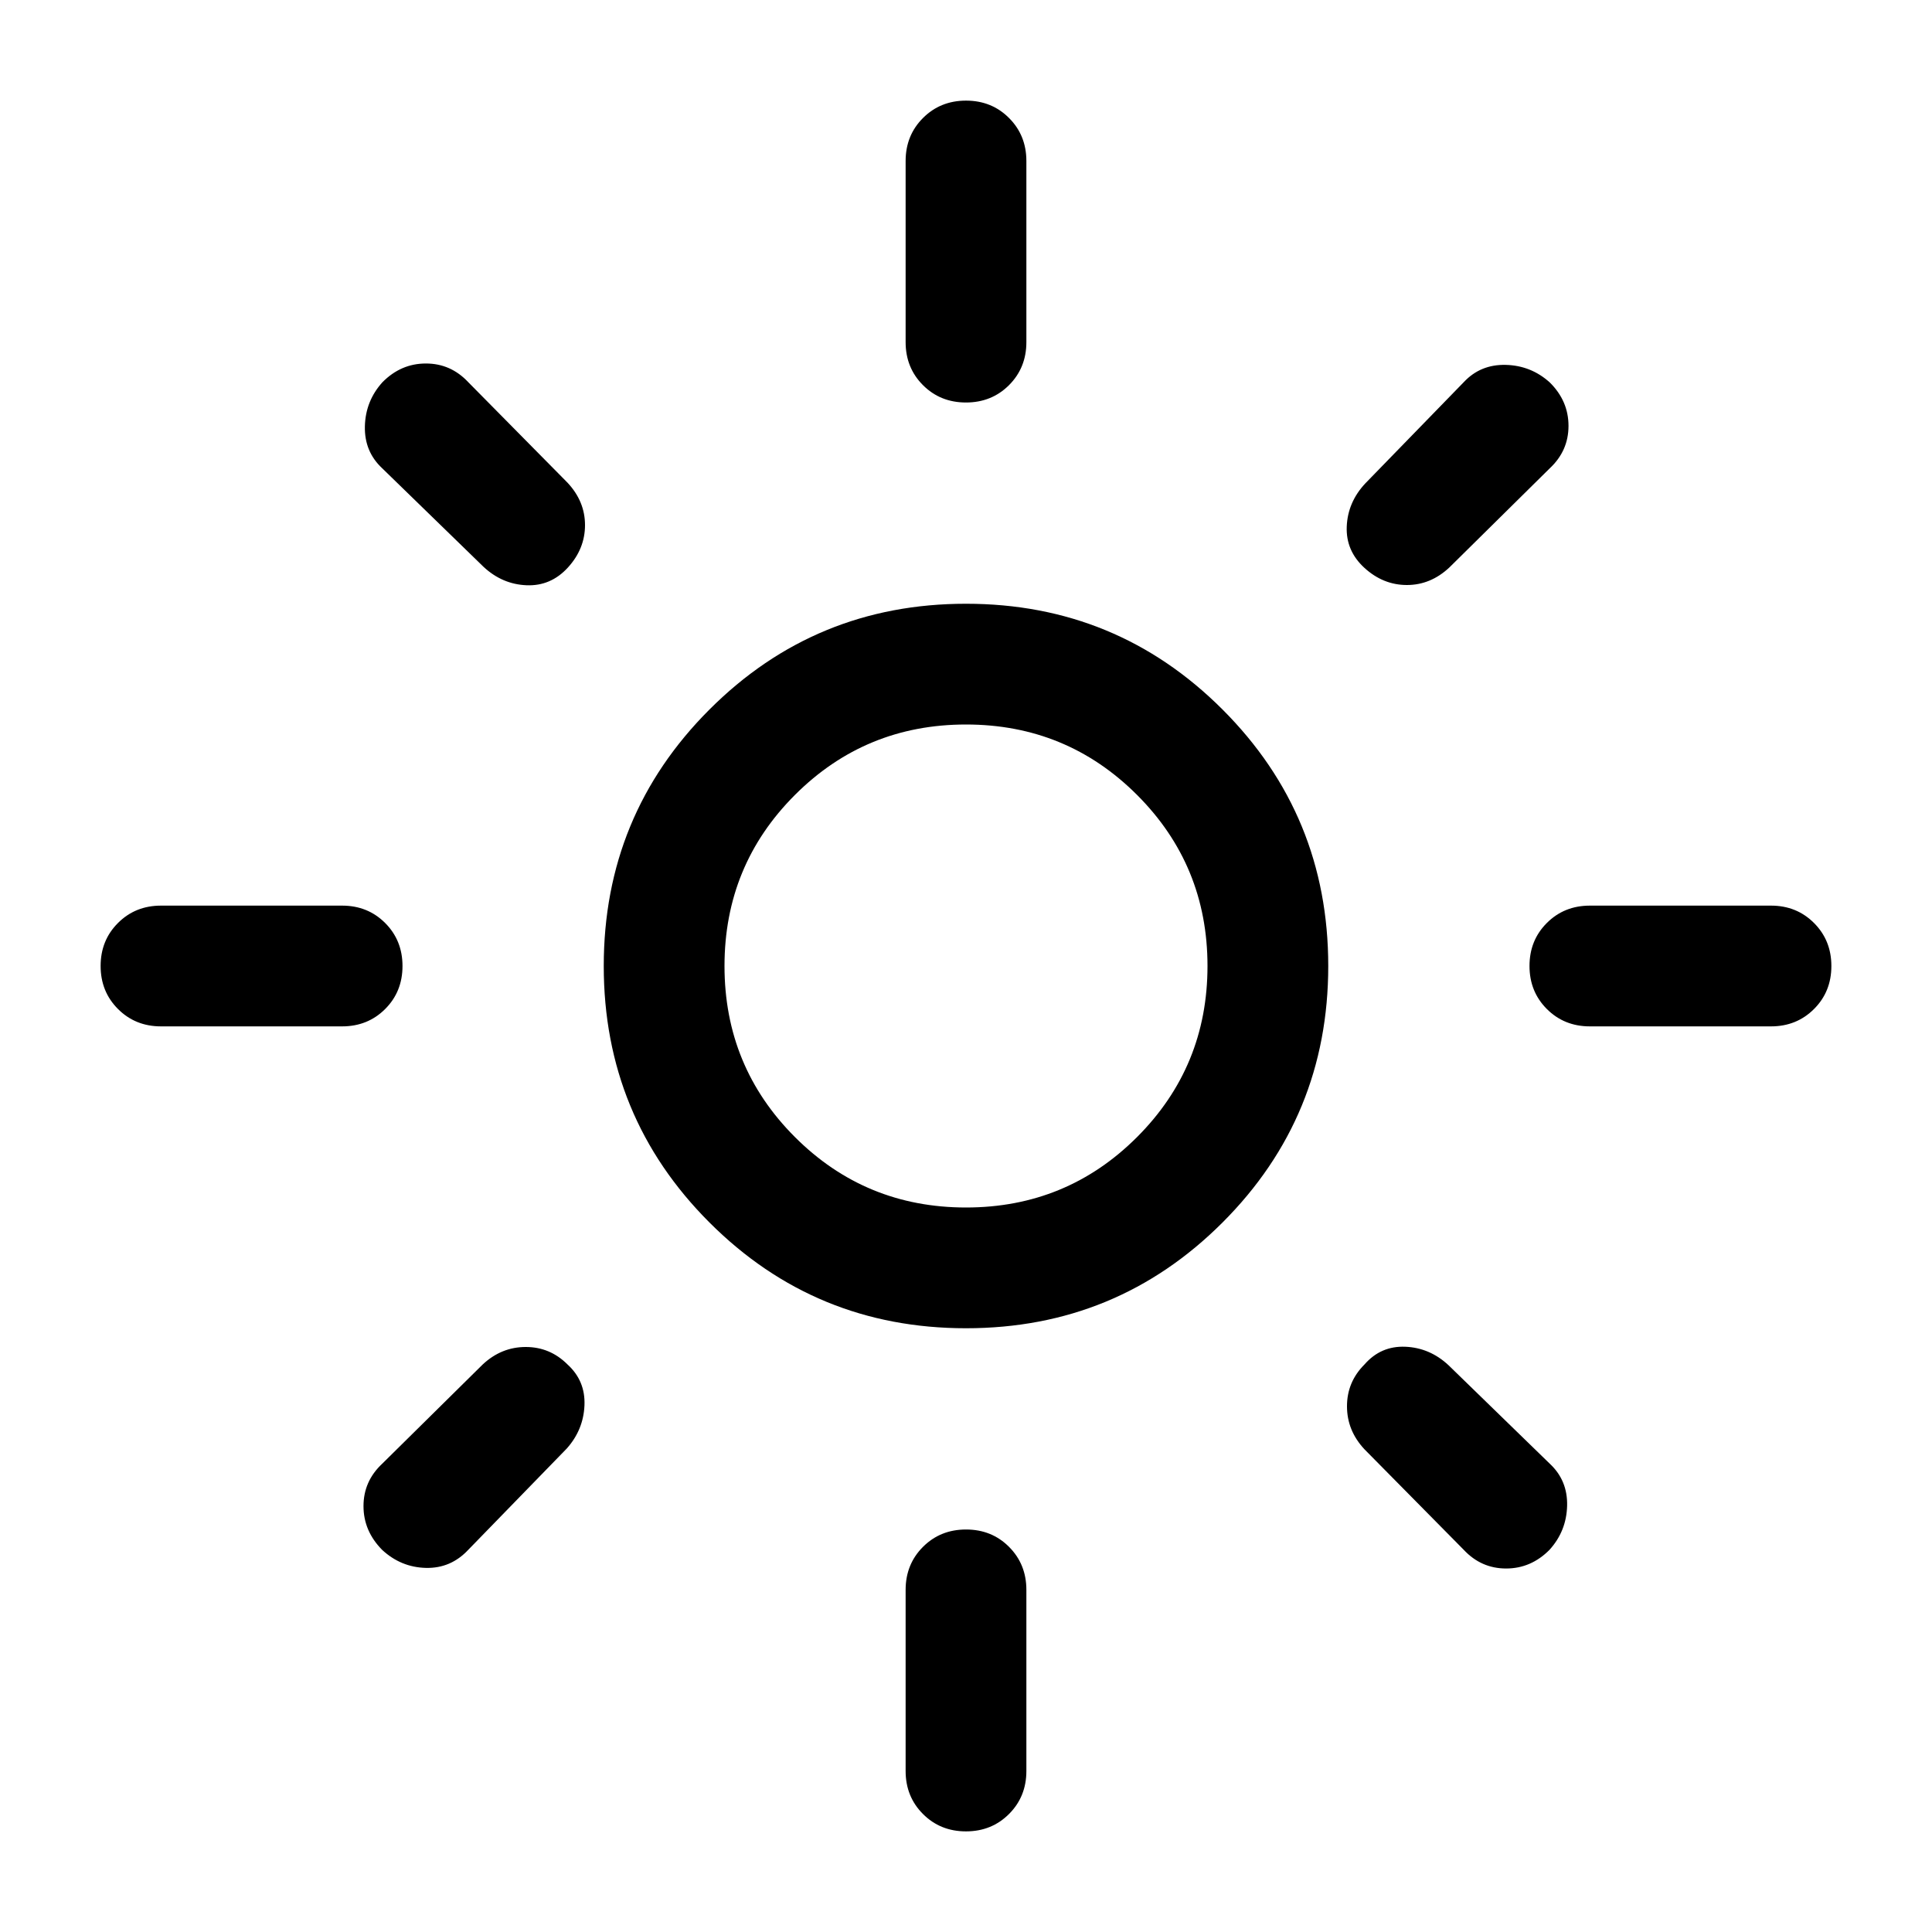
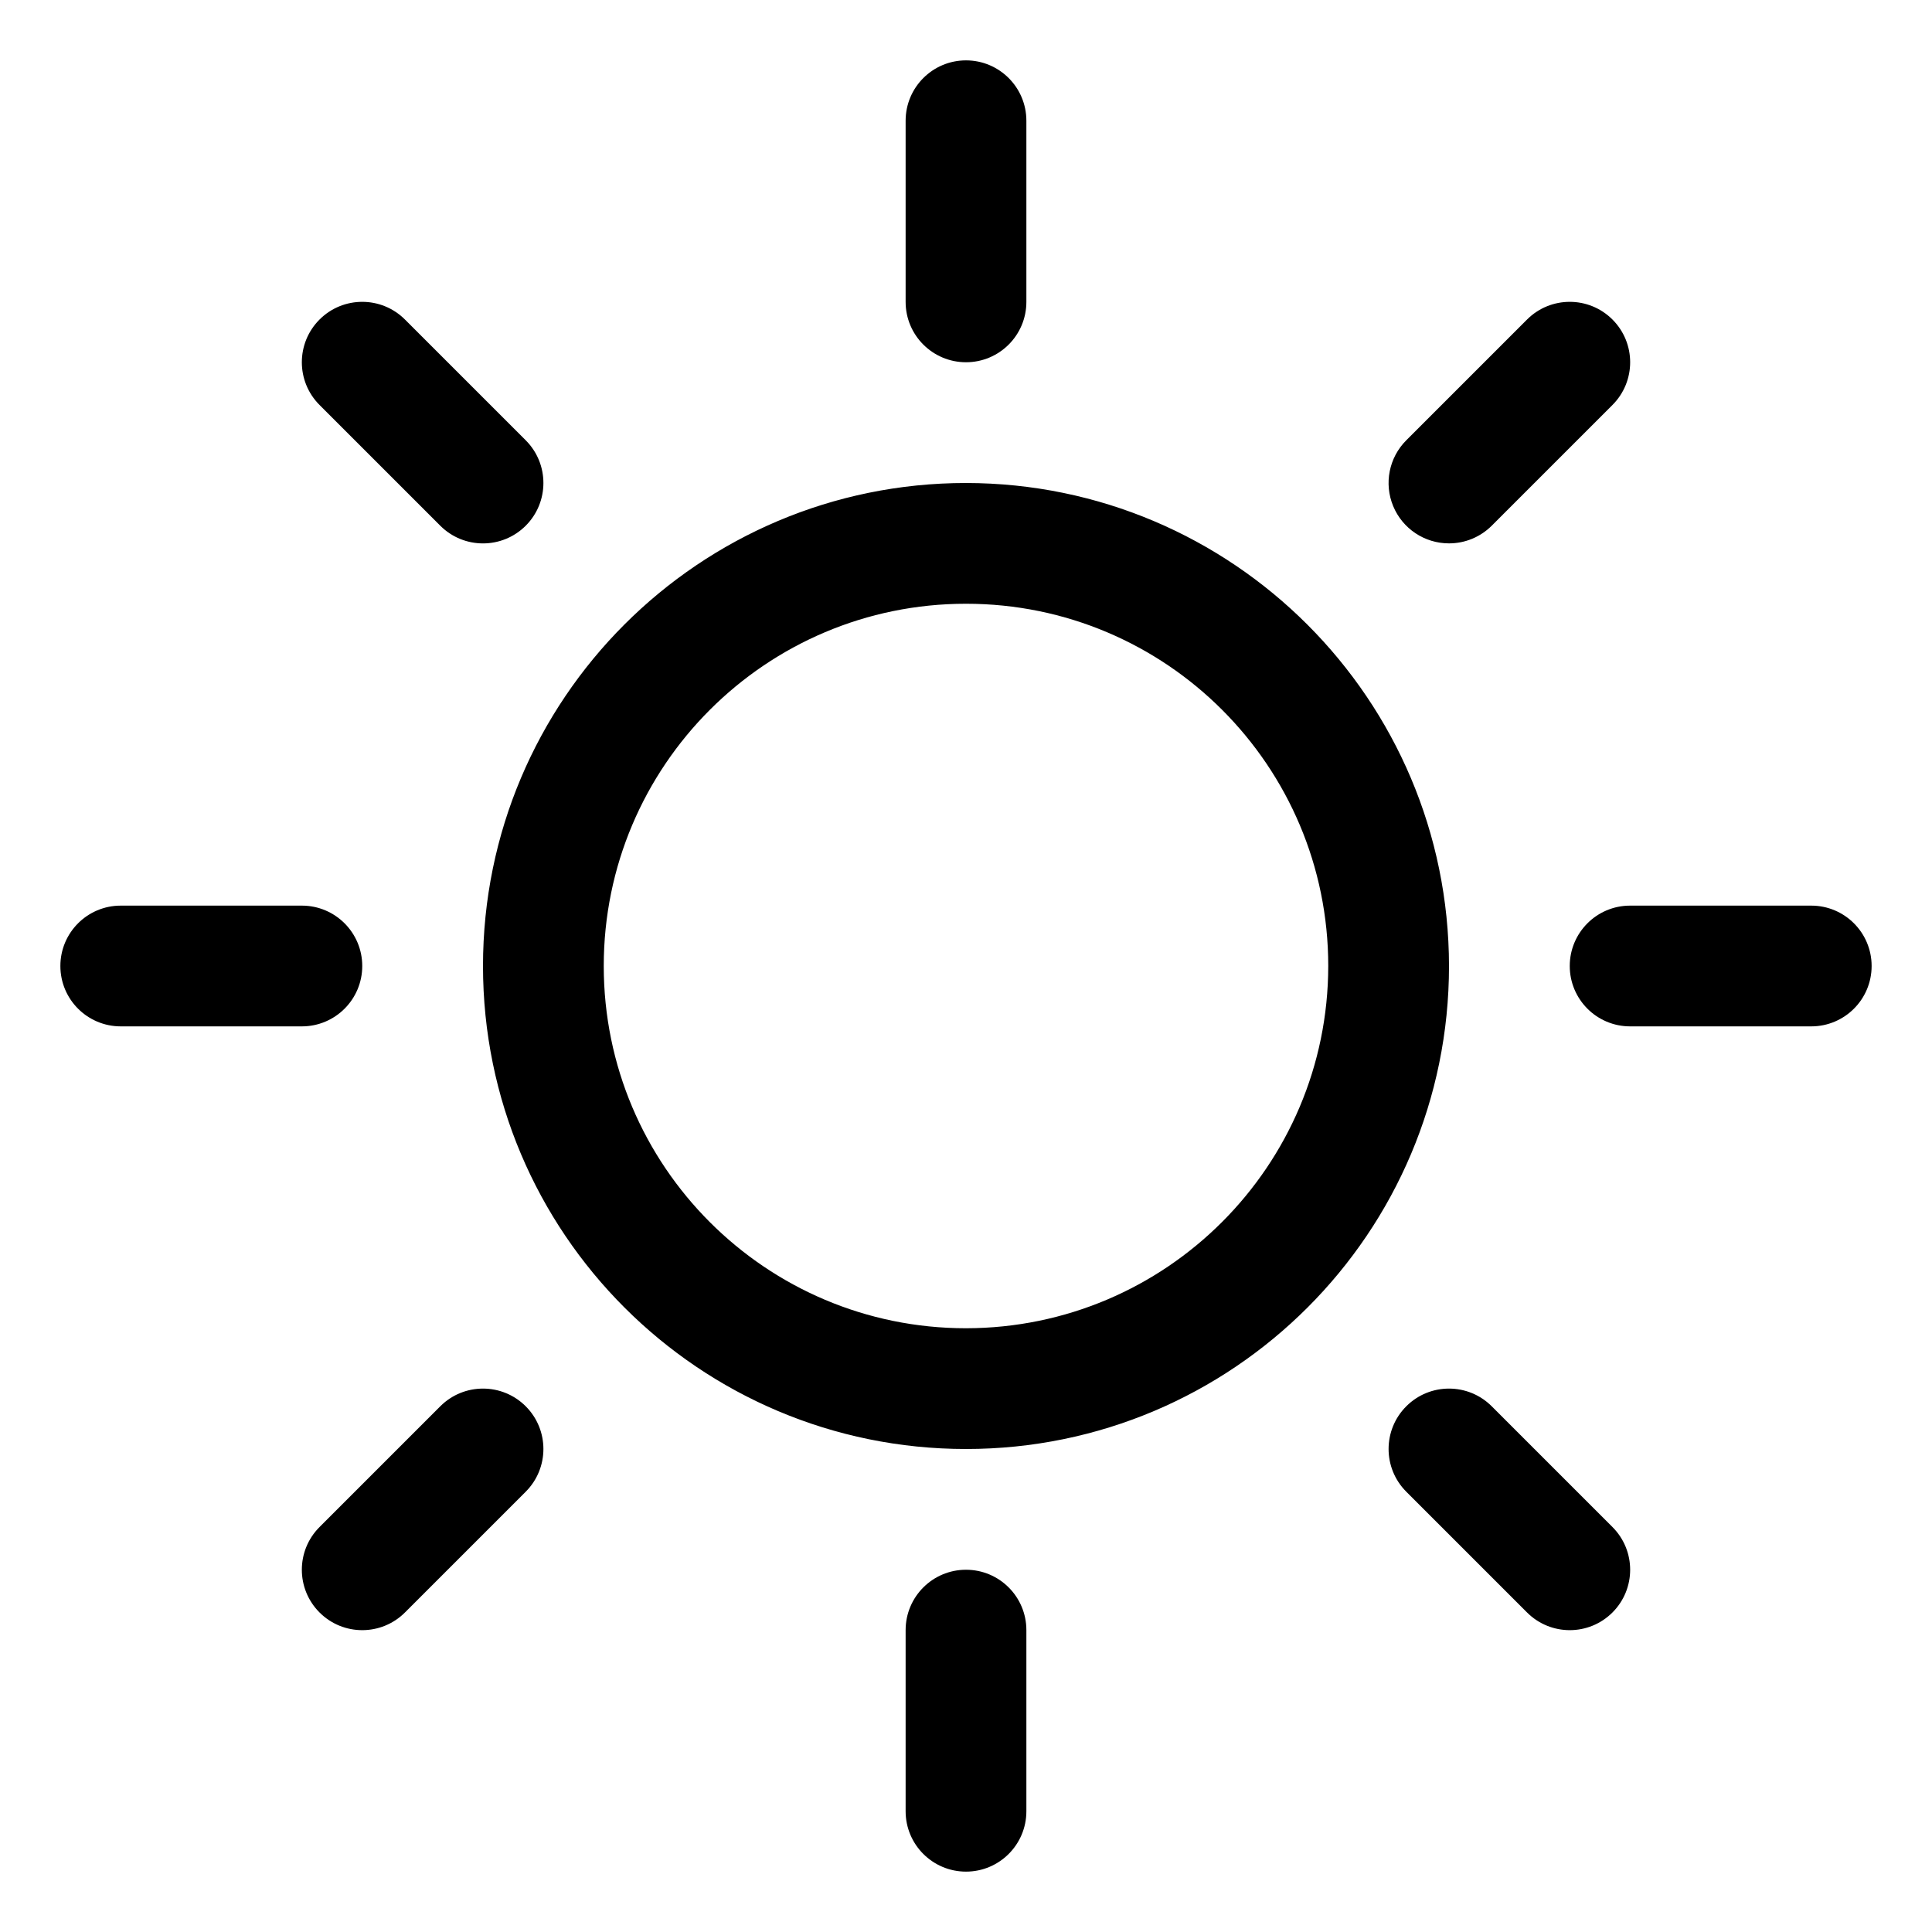
- <svg xmlns="http://www.w3.org/2000/svg" width="24" height="24" viewBox="0 -960 960 960">
-   <path d="M480-360q50 0 85-35t35-85q0-50-35-85t-85-35q-50 0-85 35t-35 85q0 50 35 85t85 35Zm0 60q-74.92 0-127.46-52.54Q300-405.08 300-480q0-74.92 52.54-127.46Q405.08-660 480-660q74.92 0 127.46 52.54Q660-554.92 660-480q0 74.92-52.54 127.46Q554.92-300 480-300ZM80-450q-12.75 0-21.37-8.63Q50-467.26 50-480.01q0-12.76 8.63-21.37Q67.25-510 80-510h90q12.75 0 21.38 8.63 8.62 8.63 8.62 21.38 0 12.76-8.62 21.37Q182.75-450 170-450H80Zm710 0q-12.75 0-21.38-8.63-8.62-8.63-8.62-21.38 0-12.76 8.62-21.37Q777.25-510 790-510h90q12.75 0 21.37 8.63 8.63 8.63 8.63 21.38 0 12.76-8.63 21.37Q892.75-450 880-450h-90ZM479.99-760q-12.76 0-21.37-8.62Q450-777.25 450-790v-90q0-12.75 8.63-21.37 8.63-8.63 21.38-8.63 12.76 0 21.37 8.63Q510-892.75 510-880v90q0 12.75-8.63 21.38-8.63 8.62-21.38 8.62Zm0 710q-12.76 0-21.37-8.63Q450-67.25 450-80v-90q0-12.75 8.63-21.38 8.63-8.62 21.38-8.62 12.76 0 21.37 8.62Q510-182.75 510-170v90q0 12.75-8.63 21.37Q492.74-50 479.99-50ZM240.23-678.38l-50.31-48.93q-8.92-8.31-8.61-20.88.31-12.58 8.73-21.89 9.19-9.3 21.58-9.3 12.38 0 21.07 9.3L282-720.15q8.69 9.3 8.69 21.07t-8.5 21.08q-8.5 9.31-20.57 8.81-12.08-.5-21.39-9.19Zm487.08 488.46L678-239.85q-8.69-9.3-8.69-21.38 0-12.08 8.69-20.77 8.12-9.31 20.29-8.81t21.48 9.19l50.31 48.93q8.92 8.31 8.61 20.88-.31 12.58-8.73 21.89-9.19 9.3-21.58 9.3-12.38 0-21.07-9.3ZM678-677.81q-9.31-8.5-8.81-20.57.5-12.08 9.19-21.39l48.93-50.31q8.31-8.92 20.88-8.61 12.58.31 21.89 8.73 9.3 9.19 9.3 21.58 0 12.38-9.3 21.07L720.15-678q-9.3 8.69-21.07 8.69t-21.08-8.5ZM189.92-189.84q-9.3-9.39-9.3-21.78 0-12.38 9.3-21.07L239.85-282q9.3-8.69 21.38-8.69 12.08 0 20.77 8.69 8.92 8.12 8.42 20.29t-8.8 21.48l-48.93 50.31q-8.69 9.3-21.07 9-12.39-.31-21.7-8.92ZM480-480Z" />
+ <svg xmlns="http://www.w3.org/2000/svg" width="24" height="24" viewBox="0 0 256 256">
+   <path d="M120,40V16a8,8,0,0,1,16,0V40a8,8,0,0,1-16,0Zm72,88a64,64,0,1,1-64-64A64.07,64.07,0,0,1,192,128Zm-16,0a48,48,0,1,0-48,48A48.05,48.05,0,0,0,176,128ZM58.34,69.66A8,8,0,0,0,69.66,58.34l-16-16A8,8,0,0,0,42.34,53.66Zm0,116.68-16,16a8,8,0,0,0,11.32,11.32l16-16a8,8,0,0,0-11.32-11.32ZM192,72a8,8,0,0,0,5.66-2.34l16-16a8,8,0,0,0-11.32-11.32l-16,16A8,8,0,0,0,192,72Zm5.66,114.34a8,8,0,0,0-11.32,11.32l16,16a8,8,0,0,0,11.32-11.32ZM48,128a8,8,0,0,0-8-8H16a8,8,0,0,0,0,16H40A8,8,0,0,0,48,128Zm80,80a8,8,0,0,0-8,8v24a8,8,0,0,0,16,0V216A8,8,0,0,0,128,208Zm112-88H216a8,8,0,0,0,0,16h24a8,8,0,0,0,0-16Z" />
</svg>
